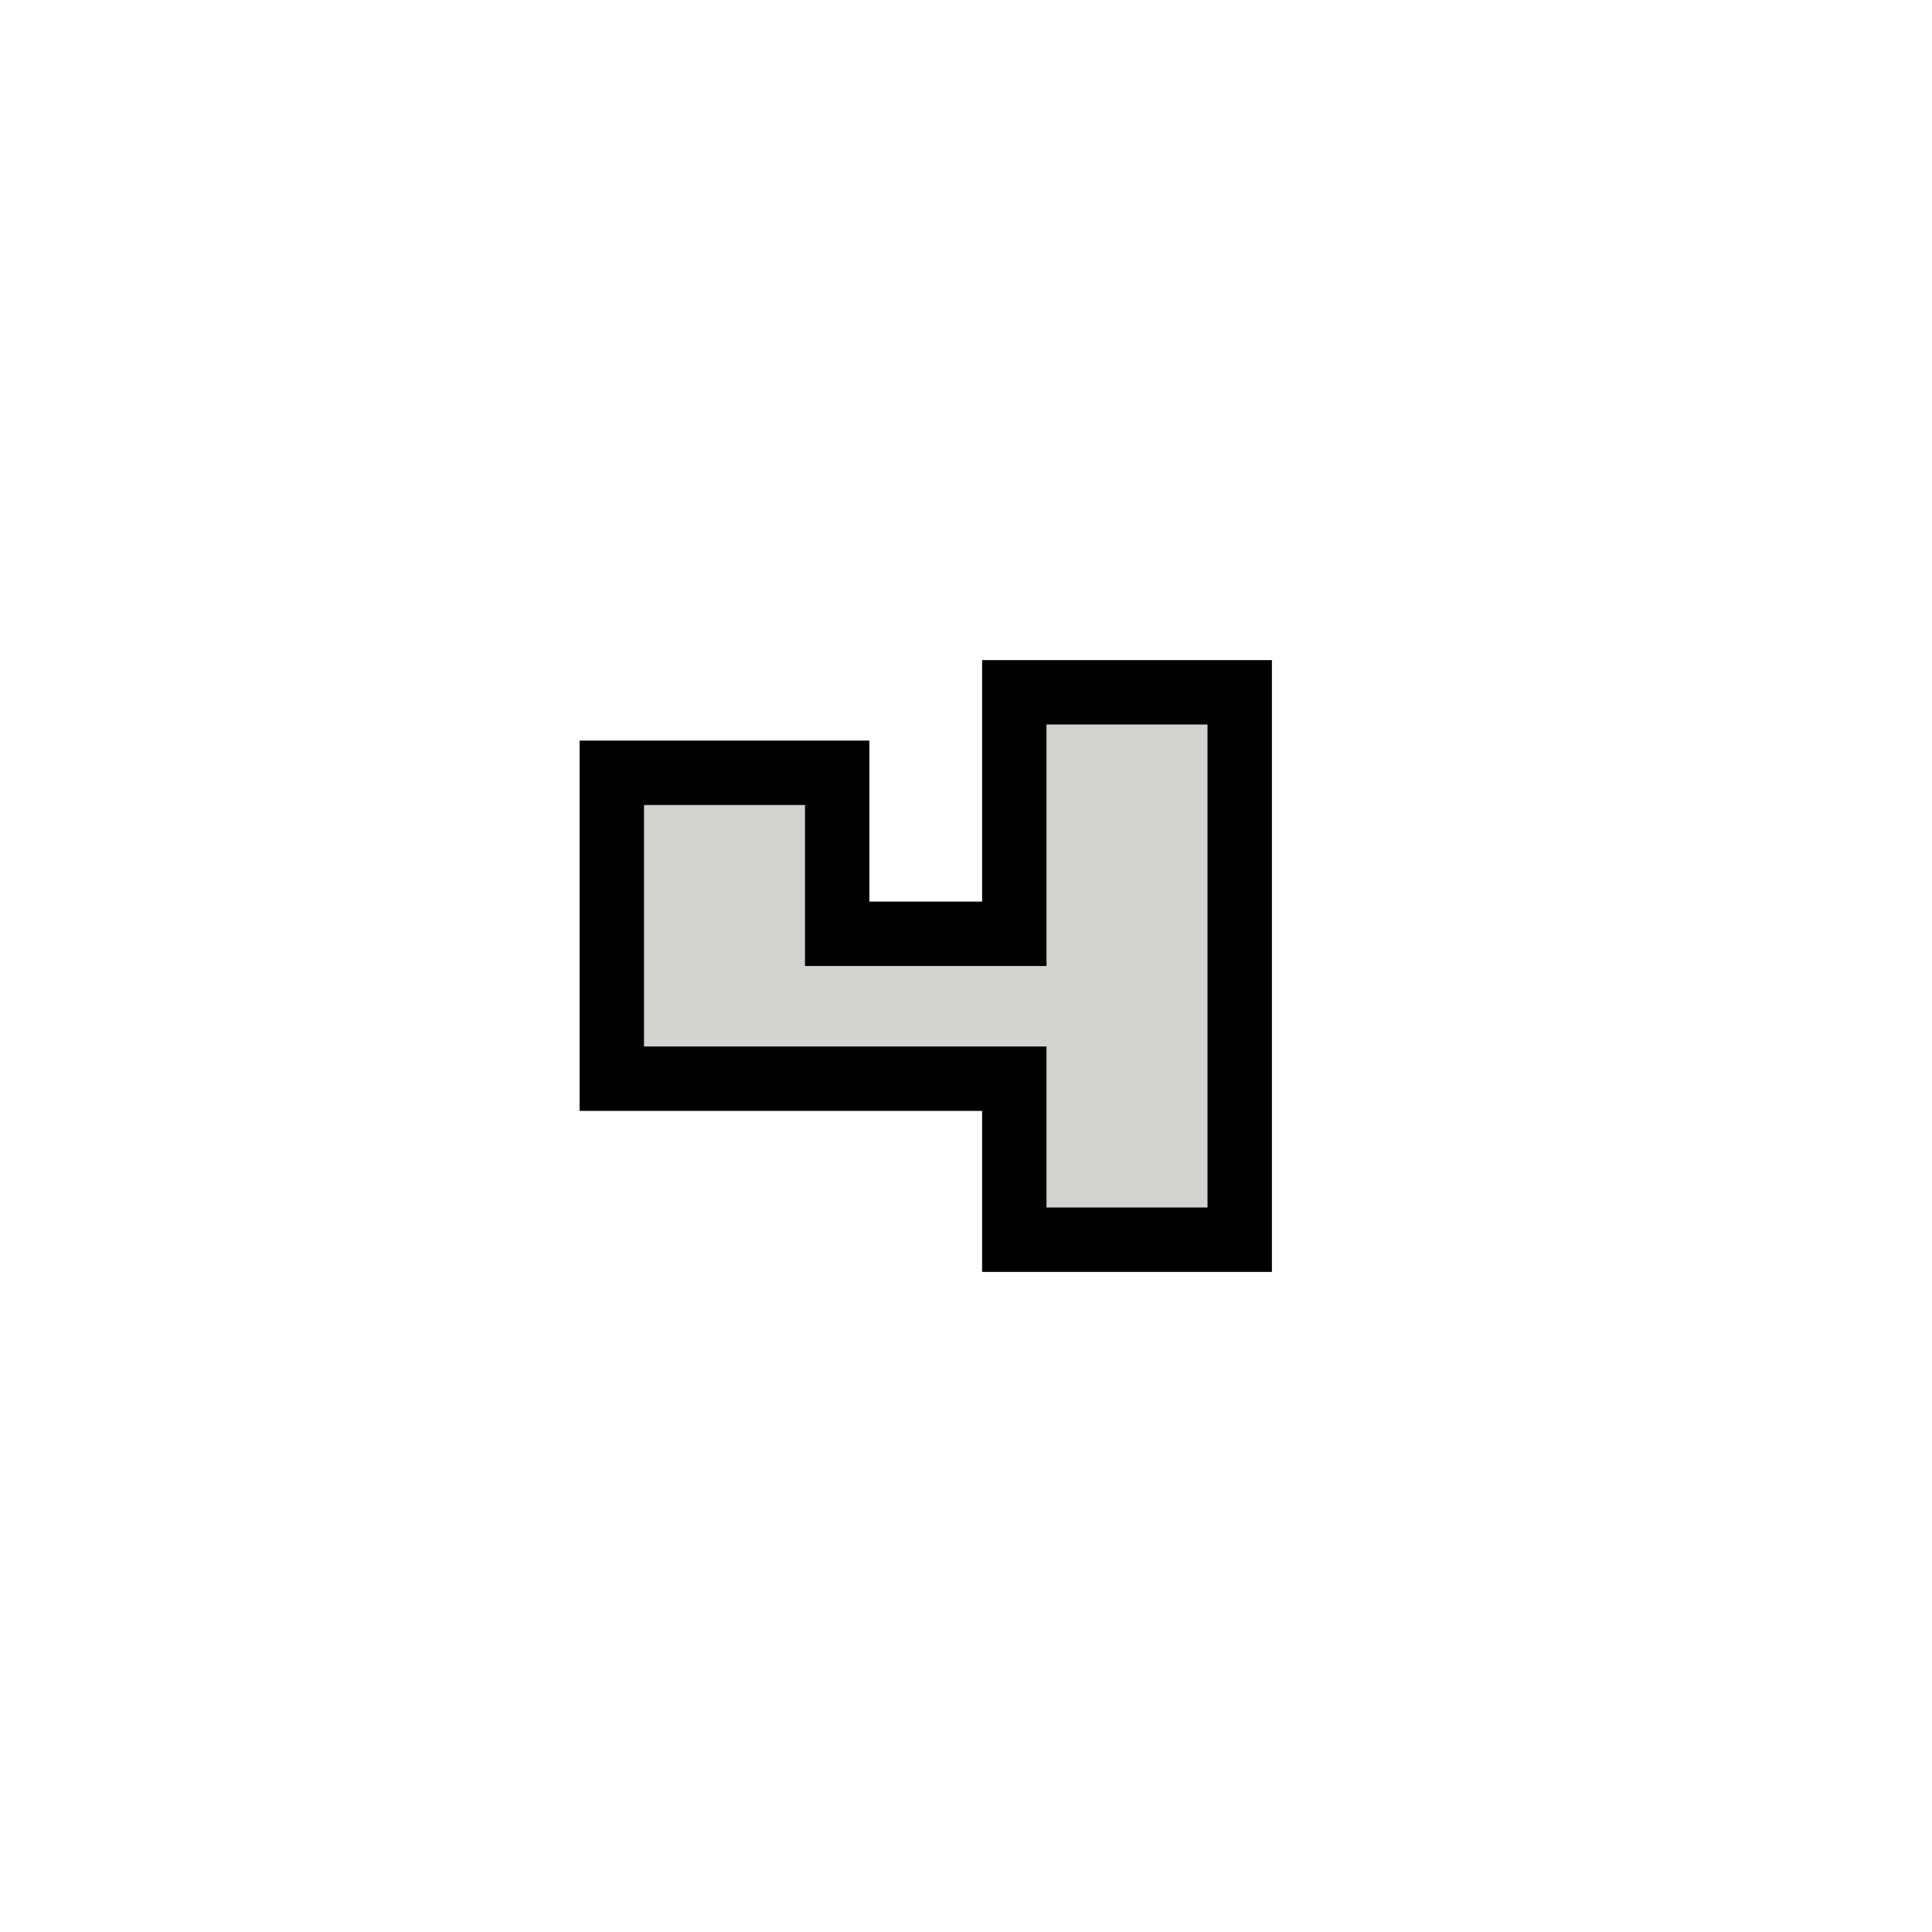
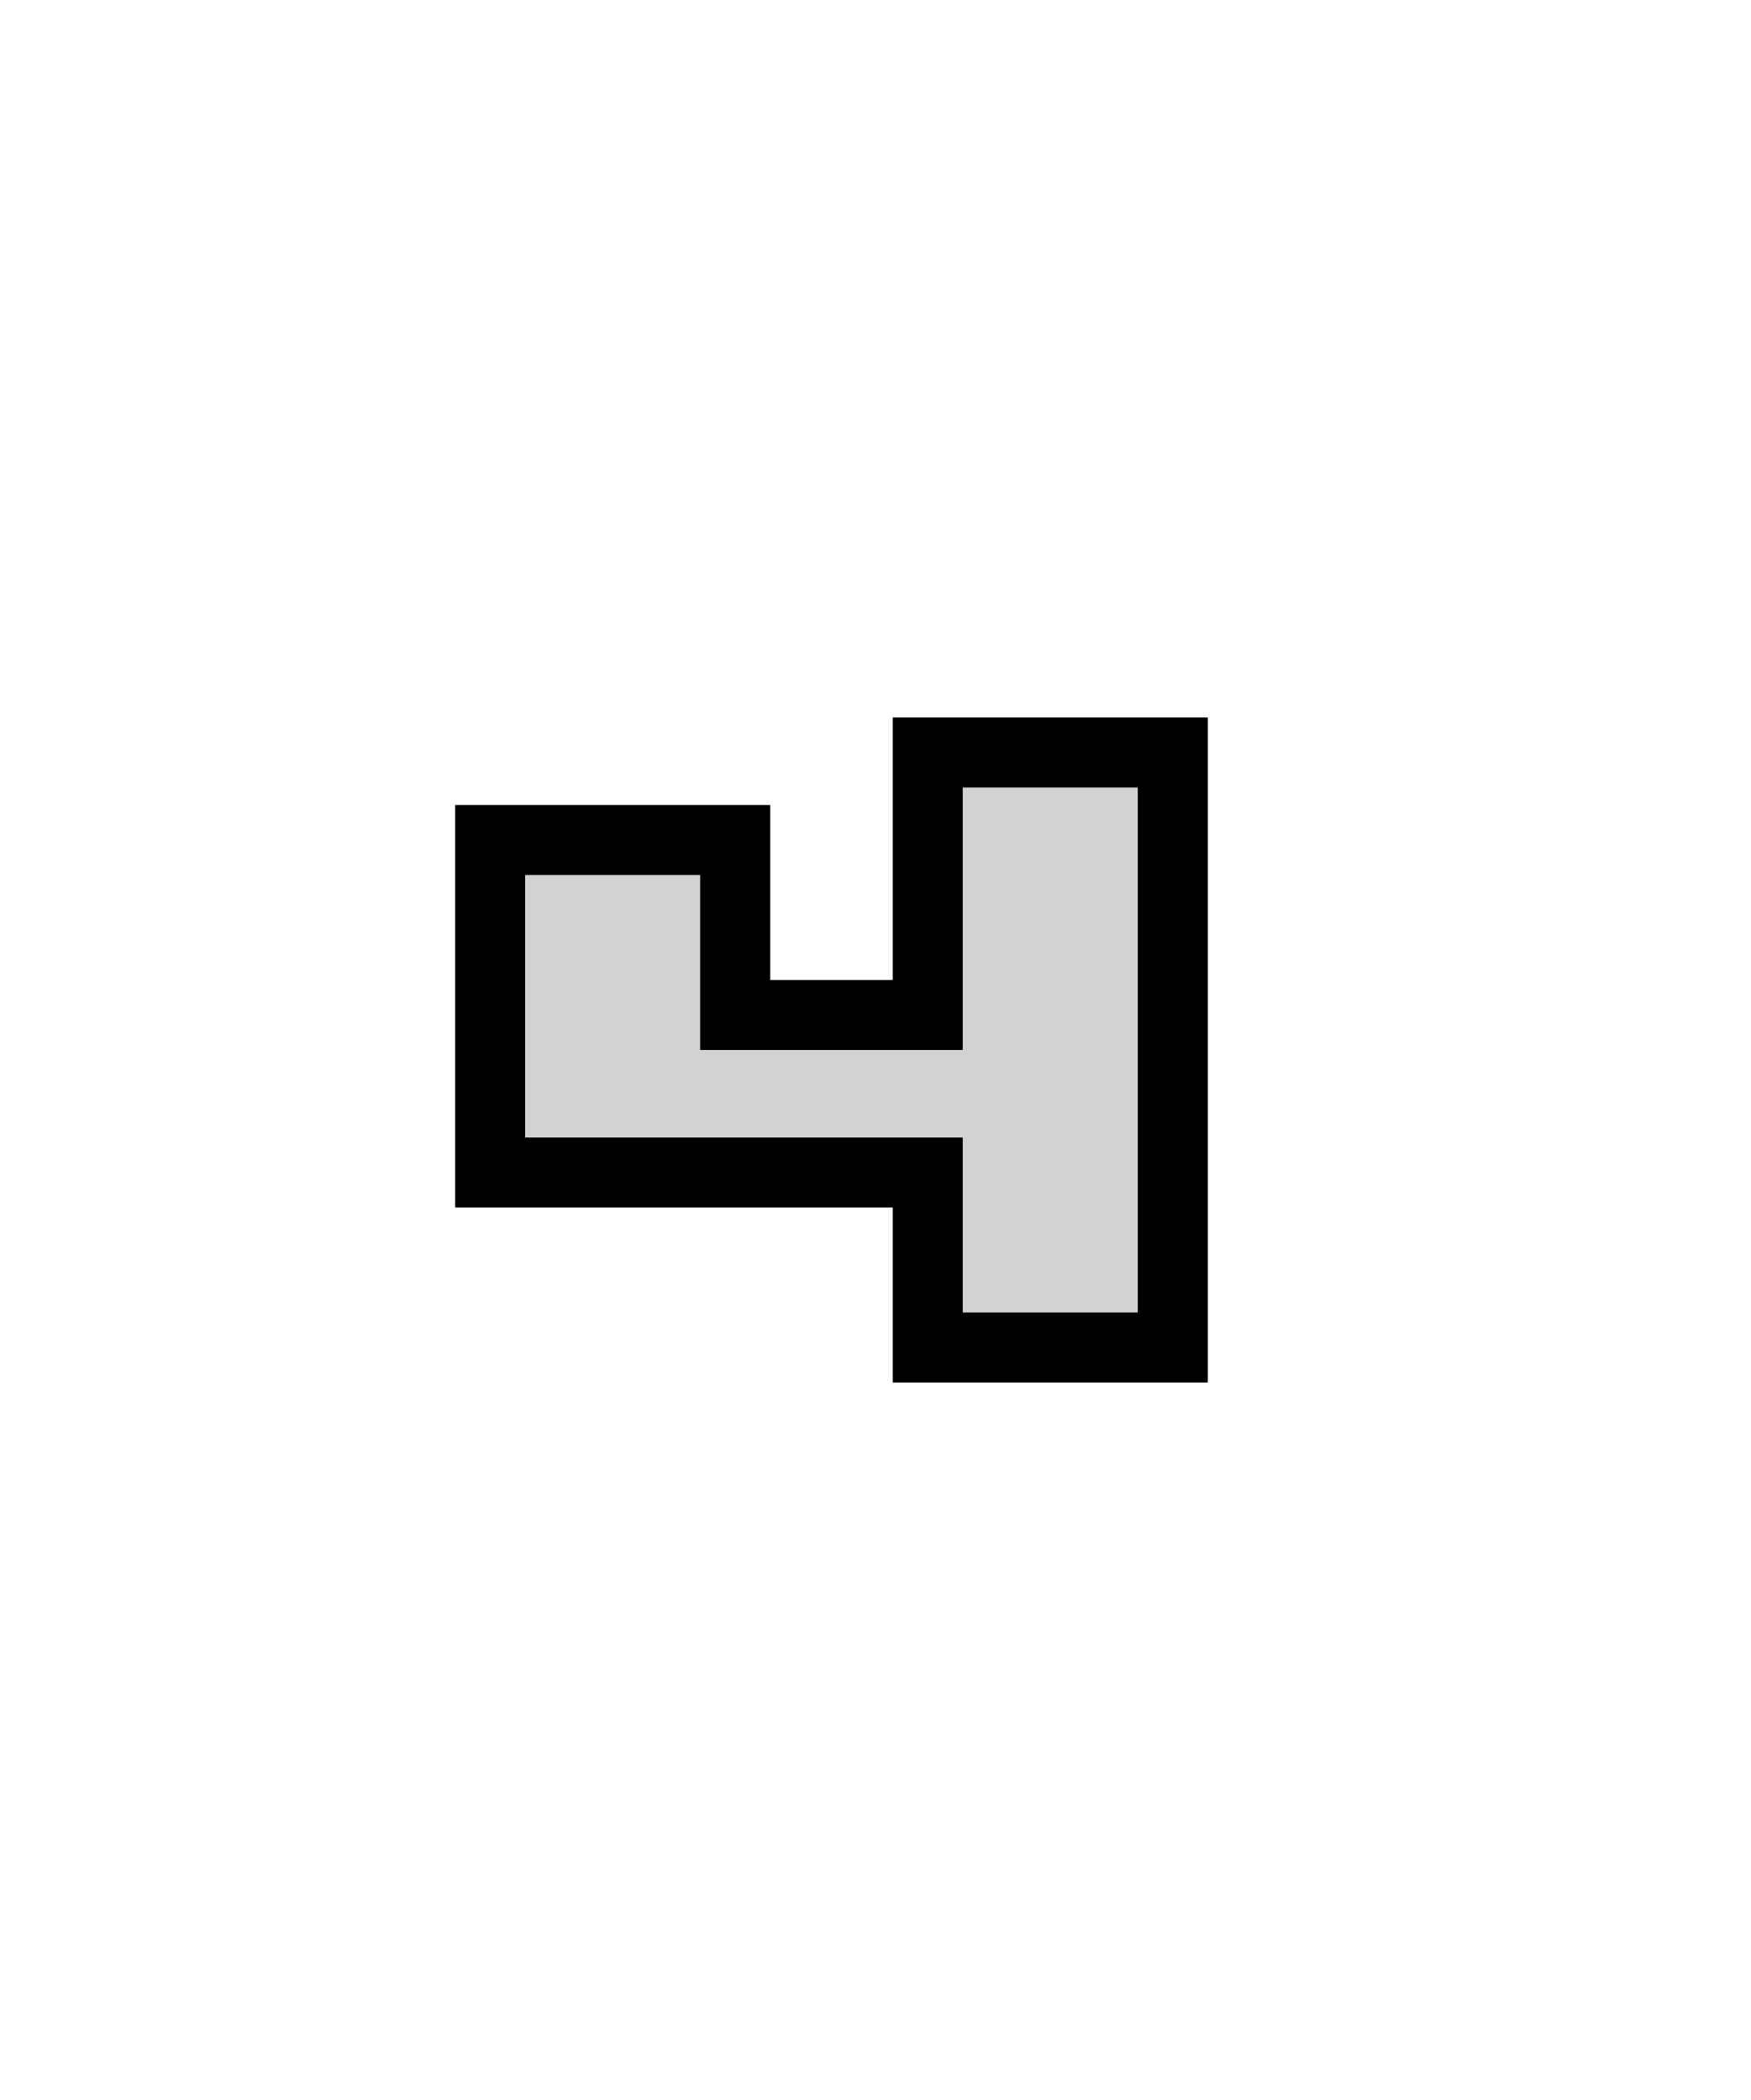
- <svg xmlns="http://www.w3.org/2000/svg" width="24" height="24" version="1.1">
-   <path d="m8 10v3h5v2h2v-6h-2v3h-3v-2z" stroke="#000" stroke-width="1.6" />
-   <path d="m8 10v3h5v2h2v-6h-2v3h-3v-2h-2" fill="#d2d2d1" />
+ <svg xmlns="http://www.w3.org/2000/svg" width="20" height="24" version="1.1">
+   <path d="m6 10v3h5v2h2v-6h-2v3h-3v-2z" stroke="#000" stroke-width="1.6" />
+   <path d="m6 10v3h5v2h2v-6h-2v3h-3v-2h-2" fill="#d2d2d1" />
</svg>
